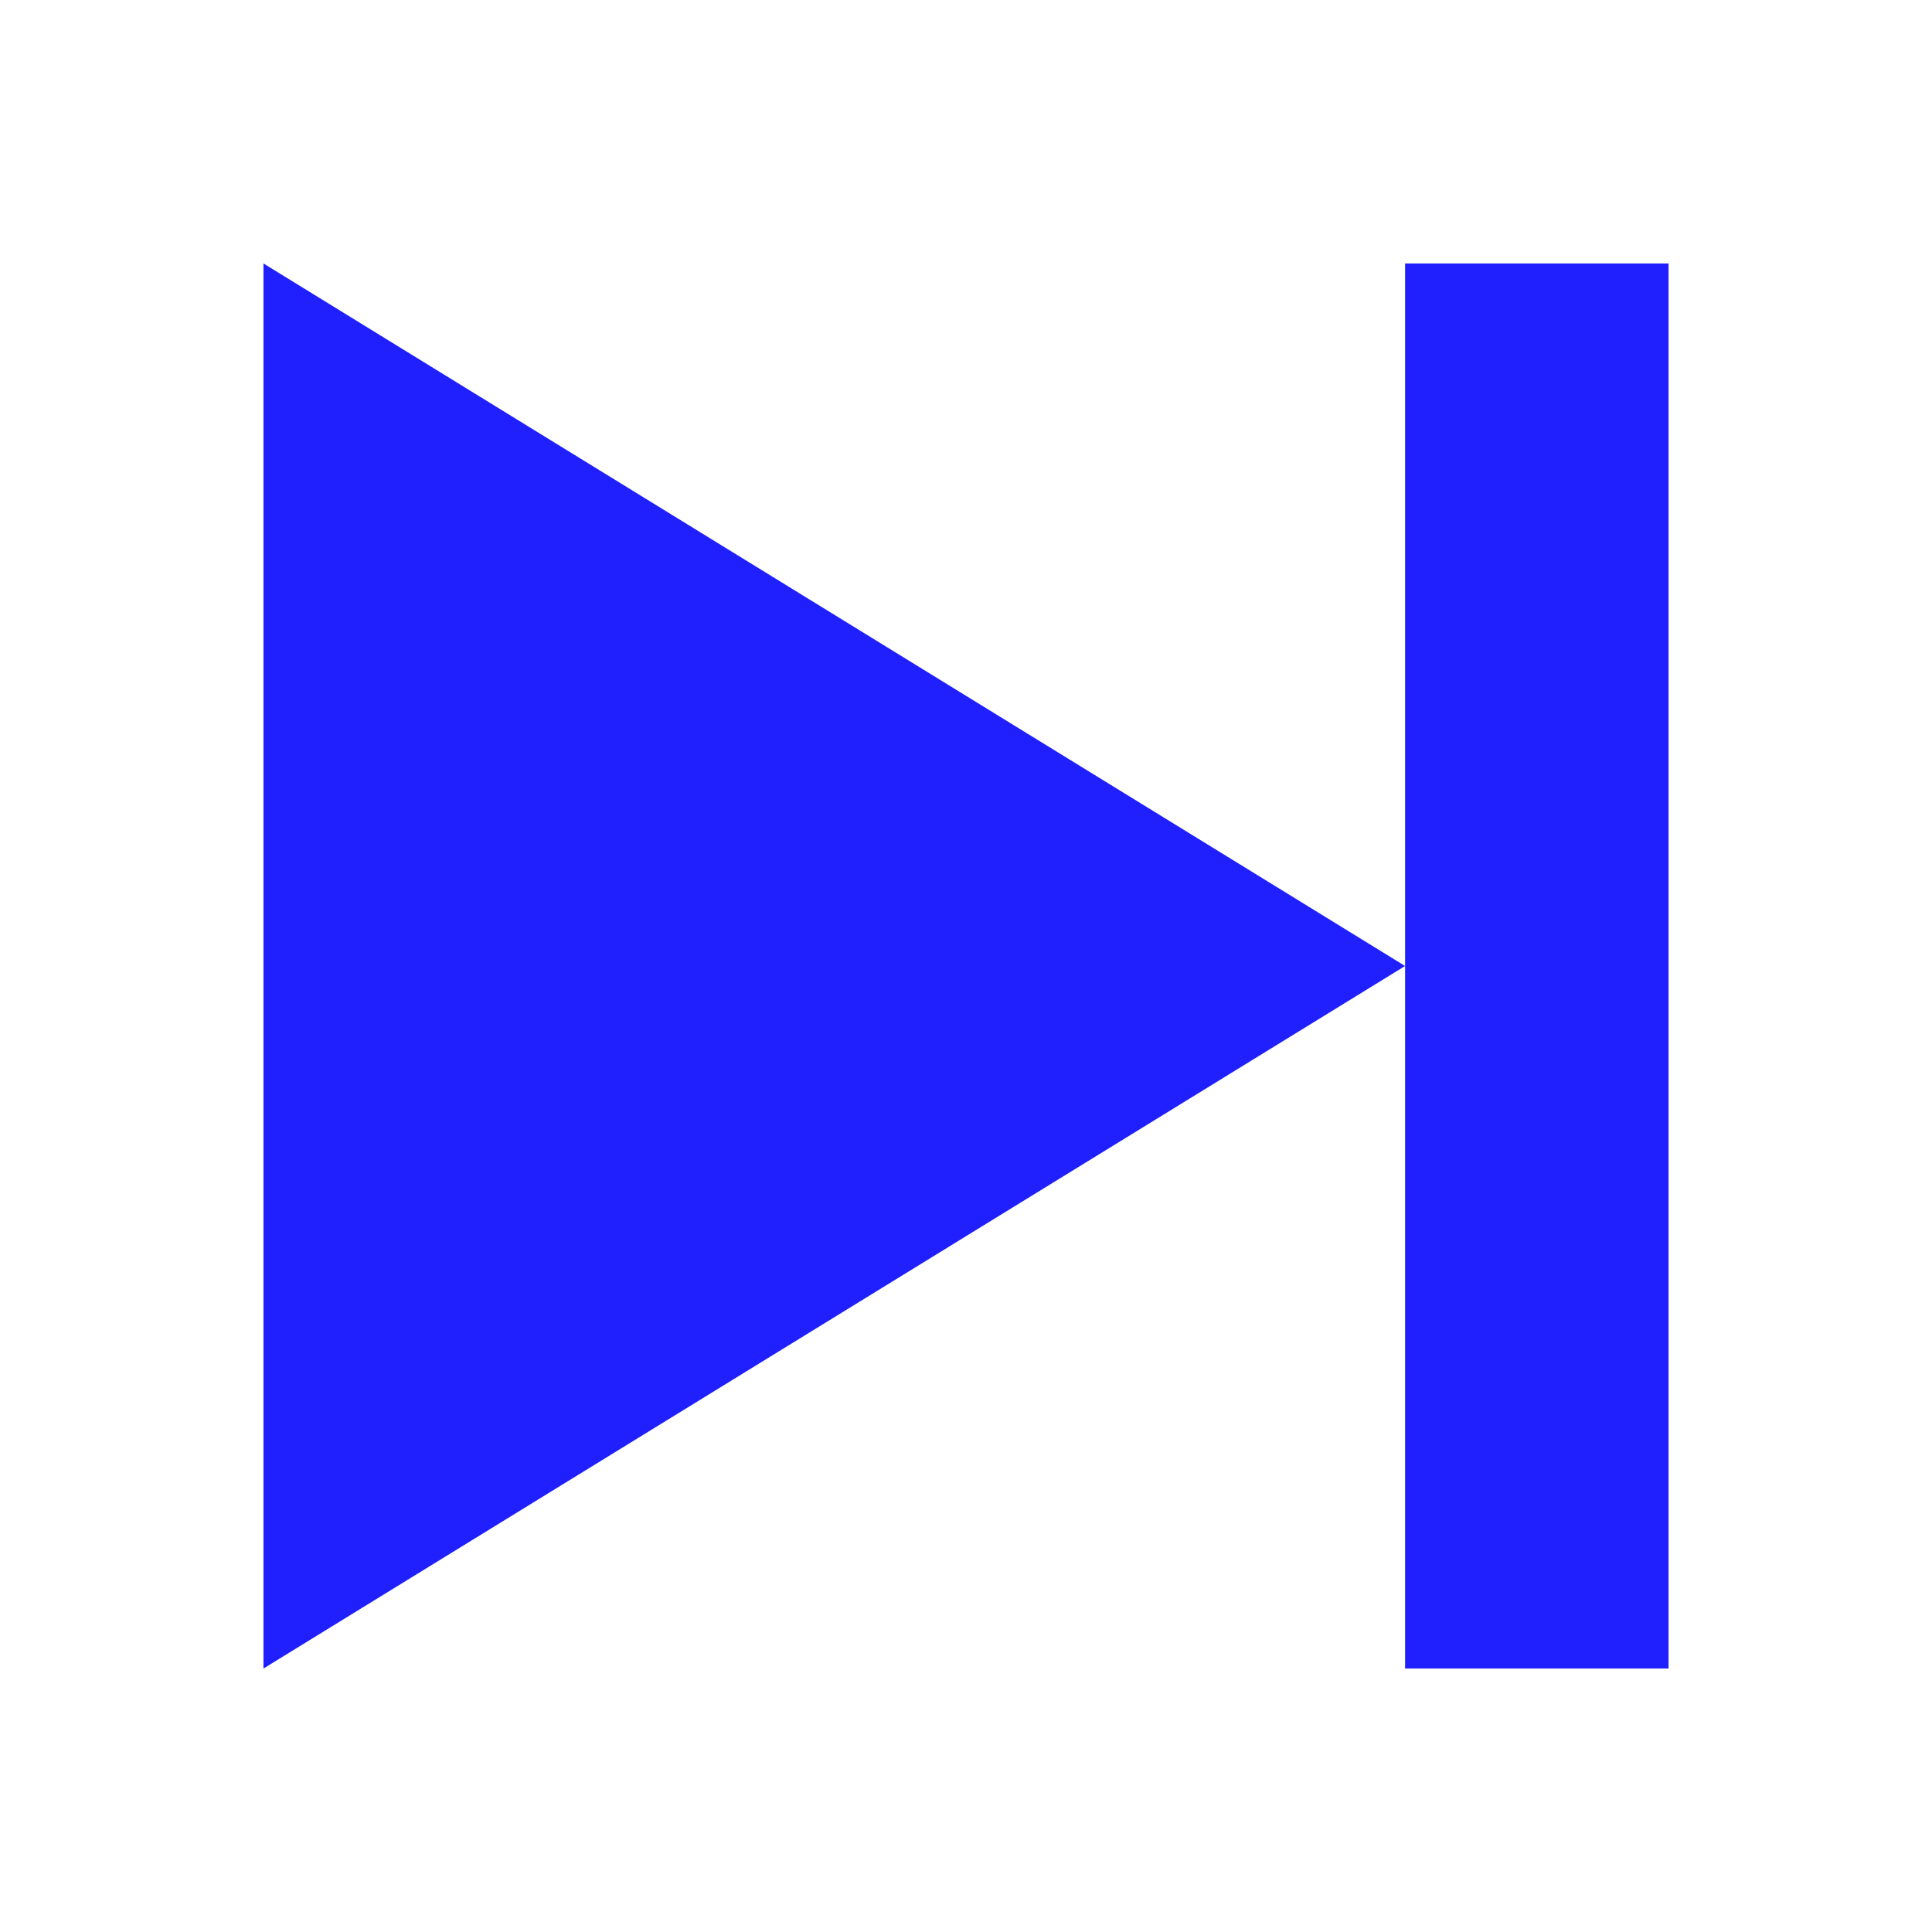
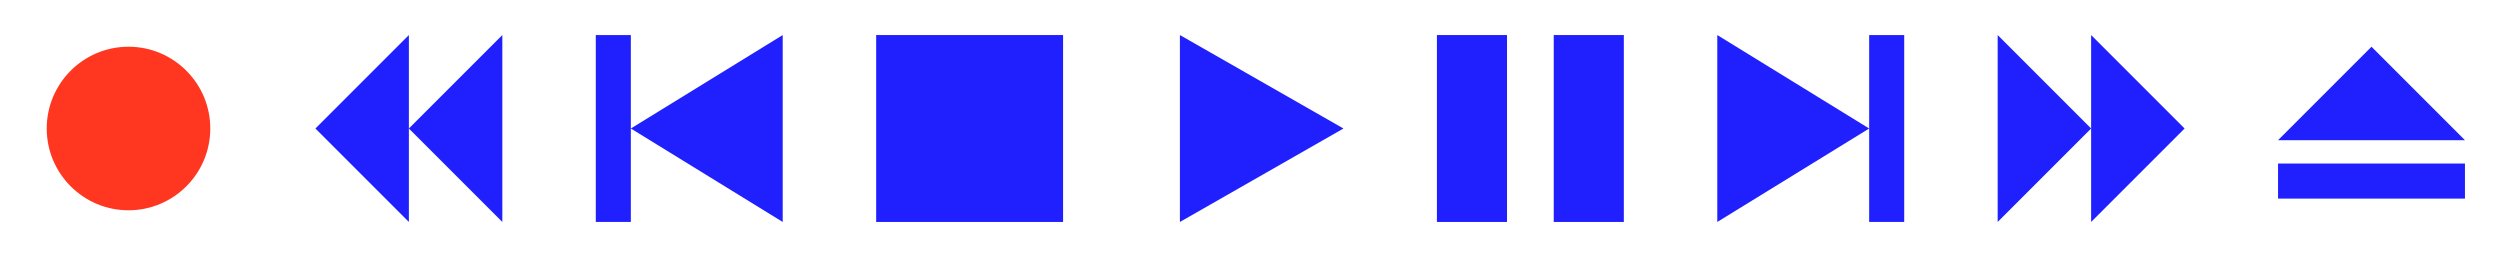
- <svg xmlns="http://www.w3.org/2000/svg" id="svg7229" height="22" width="22" version="1.0">
+ <svg xmlns="http://www.w3.org/2000/svg" id="svg7229" height="22" width="214" version="1.0">
  <defs id="defs3615">
    <style id="current-color-scheme" type="text/css">.ColorScheme-Text {
-             color:#0000FF;
-             }
-             .ColorScheme-Background{
-             color:#E9E8E8;
-             }
-             .ColorScheme-ViewText {
-             color:#31363b;
-             }
-             .ColorScheme-ViewBackground{
-             color:#ffffff;
-             }
-             .ColorScheme-ViewHover {
-             color:#000000;
-             }
-             .ColorScheme-ViewFocus{
-             color:#5a5a5a;
-             }
-             .ColorScheme-ButtonText {
-             color:#31363b;
-             }
-             .ColorScheme-ButtonBackground{
-             color:#E9E8E8;
-             }
-             .ColorScheme-ButtonHover {
-             color:#1489ff;
-             }
-             .ColorScheme-ButtonFocus{
-             color:#2B74C7;
-             }</style>
+ 			color:#0000FF;
+ 			}
+ 			.ColorScheme-Background{
+ 			color:#E9E8E8;
+ 			}
+ 			.ColorScheme-ViewText {
+ 			color:#31363b;
+ 			}
+ 			.ColorScheme-ViewBackground{
+ 			color:#ffffff;
+ 			}
+ 			.ColorScheme-ViewHover {
+ 			color:#000000;
+ 			}
+ 			.ColorScheme-ViewFocus{
+ 			color:#5a5a5a;
+ 			}
+ 			.ColorScheme-ButtonText {
+ 			color:#31363b;
+ 			}
+ 			.ColorScheme-ButtonBackground{
+ 			color:#E9E8E8;
+ 			}
+ 			.ColorScheme-ButtonHover {
+ 			color:#1489ff;
+ 			}
+ 			.ColorScheme-ButtonFocus{
+ 			color:#2B74C7;
+ 			}</style>
+     <style id="media" type="text/css">
+ 			.record {
+ 			color:#FF3721;
+ 			}</style>
  </defs>
-   <g id="22-22-media-playback-start" transform="translate(66,44)">
+   <g id="16-16-media-playback-start" transform="translate(-214.6,-325.48)">
+     <rect id="rect3847" style="opacity:.1;fill:none" height="16" width="16" y="307.48" x="286.6" />
+     <path id="path3861" class="ColorScheme-Text" style="opacity:.875;fill:currentColor" d="m299.6 315.48-10 6v-12z" />
+   </g>
+   <g id="16-16-media-playback-stop" transform="translate(-214.6,-325.48)">
+     <rect id="rect3845" style="opacity:.1;fill:none" height="16" width="16" y="307.48" x="268.6" />
+     <rect id="rect3863" style="opacity:.875;fill:currentColor" transform="translate(214.6,381.48)" height="12" width="12" y="-72" x="56" class="ColorScheme-Text" />
+   </g>
+   <g id="16-16-media-playback-pause" transform="translate(-214.6,-325.48)">
+     <rect id="rect3849" style="opacity:.1;fill:none" height="16" width="16" y="307.48" x="304.6" />
+     <path id="rect3865" style="opacity:.875;fill:currentColor" d="m91.906-72v12h5v-12h-5zm7.094 0v12h5v-12h-5z" transform="translate(214.6,381.48)" class="ColorScheme-Text" />
+   </g>
+   <g id="16-16-media-skip-forward" transform="translate(-214.6,-325.48)">
+     <rect id="rect3851" style="opacity:.1;fill:none" height="16" width="16" y="307.48" x="322.6" />
+     <path id="rect3871" class="ColorScheme-Text" style="opacity:.875;fill:currentColor" d="m333.6 309.48h3v12h-3zm-0 6-9 6v-12z" />
+   </g>
+   <g id="16-16-media-skip-backward" transform="translate(-214.6,-325.48)">
+     <rect id="rect3843" style="opacity:.1;fill:none" height="16" width="16" y="307.48" x="250.6" />
+     <path id="path3880" class="ColorScheme-Text" style="opacity:.875;fill:currentColor" d="m255.6 309.48h-3v12h3zm0 6 9 6v-12z" />
+   </g>
+   <g id="16-16-media-seek-forward" transform="translate(-214.6,-325.48)">
+     <rect id="rect3853" style="opacity:.1;fill:none" height="16" width="16" y="307.48" x="340.6" />
+     <path id="path3885" class="ColorScheme-Text" style="opacity:.875;fill:currentColor" d="m348.6 309.48v12l6-6zm-6 0v12l6-6z" />
+   </g>
+   <g id="16-16-media-seek-backward" transform="translate(-214.6,-325.48)">
+     <rect id="rect3841" style="opacity:.1;fill:none" height="16" width="16" y="307.48" x="232.6" />
+     <path id="path3888" class="ColorScheme-Text" style="opacity:.875;fill:currentColor" d="m240.6 309.48v12l-6-6zm6 0v12l-6-6z" />
+   </g>
+   <g id="16-16-media-eject" transform="translate(-214.6,-325.48)">
+     <g id="g3954">
+       <rect id="rect3855" style="opacity:.1;fill:none" height="16" width="16" y="307.48" x="358.6" />
+       <path id="path3890" style="opacity:.875;fill:currentColor" d="m152-72-7 7h14l-7-7zm-7 9v3h14v-3h-14z" transform="translate(214.6,381.48)" class="ColorScheme-Text" />
+     </g>
+   </g>
+   <g id="16-16-media-record" transform="translate(-214.6,-325.48)">
+     <rect id="rect3071" style="opacity:.1;fill:none" transform="translate(214.6,381.48)" height="16" width="16" y="-74" x="0" />
+     <path id="path3894" style="fill:currentColor" d="m14-66a6 6 0 1 1 -12 0 6 6 0 1 1 12 0z" transform="translate(214.6,381.48)" class="record" />
+   </g>
+   <g id="22-22-media-playback-start" transform="translate(162,77)">
    <rect id="rect3387" style="opacity:.25;fill:none" height="22" width="22" y="-77" x="-66" />
-     <path id="path3395" d="m-47-66-14-8v16z" style="opacity:.875;fill:currentColor" class="ColorScheme-Text" />
+     <path id="path3395" class="ColorScheme-Text" style="opacity:.875;fill:currentColor" d="m-47-66-14-8v16z" />
  </g>
-   <g id="22-22-media-playback-pause" transform="translate(66,44)">
+   <g id="22-22-media-playback-pause" transform="translate(153,77)">
    <rect id="rect3385" style="opacity:.25;fill:none" height="22" width="22" y="-77" x="-33" />
-     <path id="rect4199" d="m-20-74h6v16h-6zm-10 0h6v16h-6z" style="opacity:.875;fill:currentColor" class="ColorScheme-Text" />
+     <path id="rect4199" class="ColorScheme-Text" style="opacity:.875;fill:currentColor" d="m-20-74h6v16h-6zm-10 0h6v16h-6z" />
  </g>
-   <g id="22-22-media-playback-stop" transform="translate(66,44)">
+   <g id="22-22-media-playback-stop" transform="translate(72,77)">
    <rect id="rect3383" style="opacity:.25;fill:none" height="22" width="22" y="-77" x="0" />
    <rect id="rect4201" style="opacity:.875;fill:currentColor" class="ColorScheme-Text" width="16" y="-74" x="3" height="16" />
  </g>
-   <g id="22-22-media-skip-forward" transform="translate(66,44)">
+   <g id="22-22-media-skip-forward" transform="translate(210,44)">
    <rect id="rect3381" style="opacity:.25;fill:none" height="22" width="22" y="-44" x="-66" />
-     <path id="rect4207" d="m-50-41h3v16h-3zm-13 16v-16l13 8z" style="opacity:.875;fill:currentColor" class="ColorScheme-Text" />
+     <path id="rect4207" class="ColorScheme-Text" style="opacity:.875;fill:currentColor" d="m-50-41h3v16h-3zm-13 16v-16l13 8z" />
  </g>
-   <g id="22-22-media-seek-forward" transform="translate(66,44)">
+   <g id="22-22-media-seek-forward" transform="translate(201,44)">
    <rect id="rect3379" style="opacity:.25;fill:none" height="22" width="22" y="-44" x="-33" />
-     <path id="path4211" d="m-22-25v-16l8 8zm-8 0v-16l8 8z" style="opacity:.875;fill:currentColor" class="ColorScheme-Text" />
+     <path id="path4211" class="ColorScheme-Text" style="opacity:.875;fill:currentColor" d="m-22-25v-16l8 8zm-8 0v-16l8 8z" />
  </g>
-   <g id="22-22-media-eject" transform="translate(66,44)">
+   <g id="22-22-media-eject" transform="translate(192,44)">
    <rect id="rect3377" style="opacity:.25;fill:none" height="22" width="22" y="-44" x="0" />
-     <path id="rect4215" d="m3-30h16v3h-16zm0-2 8-8 8 8z" style="opacity:.875;fill:currentColor" class="ColorScheme-Text" />
+     <path id="rect4215" class="ColorScheme-Text" style="opacity:.875;fill:currentColor" d="m3-30h16v3h-16zm0-2 8-8 8 8z" />
  </g>
-   <g id="22-22-media-skip-backward" transform="translate(66,44)">
+   <g id="22-22-media-skip-backward" transform="translate(48,110)">
    <rect id="rect3389" style="opacity:.25;fill:none" height="22" width="22" y="-110" x="0" />
    <path id="rect4219" style="opacity:.875;fill:currentColor" d="m-6-107h3v16h-3zm-13 16v-16l13 8z" transform="scale(-1,1)" class="ColorScheme-Text" />
  </g>
-   <g id="22-22-media-seek-backward" transform="translate(66,44)">
+   <g id="22-22-media-seek-backward" transform="translate(57,110)">
    <rect id="rect3391" style="opacity:.25;fill:none" height="22" width="22" y="-110" x="-33" />
-     <path id="path4223" d="m-22-91v-16l-8 8zm8 0v-16l-8 8z" style="opacity:.875;fill:currentColor" class="ColorScheme-Text" />
+     <path id="path4223" class="ColorScheme-Text" style="opacity:.875;fill:currentColor" d="m-22-91v-16l-8 8zm8 0v-16l-8 8z" />
  </g>
-   <g id="22-22-media-record" transform="translate(66,44)">
+   <g id="22-22-media-record" transform="translate(66,110)">
    <rect id="rect3393" style="opacity:.25;fill:none" height="22" width="22" y="-110" x="-66" />
-     <circle id="path4225" style="fill:#ff3721" cx="-55" class="ColorScheme-Text" cy="-99" r="7" />
+     <circle id="path4225" style="fill:currentColor" cx="-55" class="record" cy="-99" r="7" />
  </g>
-   <g id="media-playback-start" transform="matrix(2.1818 0 0 2.1818 243 76)">
+   <g id="media-playback-start-2" transform="matrix(2,0,0,2,-437.2,-590.96)">
+     <rect id="rect4037" style="opacity:.1;fill:none" height="16" width="16" y="307.48" x="286.6" />
+     <path id="path4039" class="ColorScheme-Text" style="opacity:.875;fill:currentColor" d="m299.6 315.48-10 6v-12z" />
+   </g>
+   <g id="media-playback-stop-2" transform="matrix(2,0,0,2,-435.2,-590.96)">
+     <rect id="rect4045" style="opacity:.1;fill:none" height="16" width="16" y="307.48" x="268.6" />
+     <rect id="rect4047" style="opacity:.875;fill:currentColor" transform="translate(214.6,381.48)" height="12" width="12" y="-72" x="56" class="ColorScheme-Text" />
+   </g>
+   <g id="media-playback-pause-2" transform="matrix(2,0,0,2,-439.2,-590.96)">
+     <rect id="rect4053" style="opacity:.1;fill:none" height="16" width="16" y="307.48" x="304.6" />
+     <path id="path4055" style="opacity:.875;fill:currentColor" d="m91.906-72v12h5v-12h-5zm7.094 0v12h5v-12h-5z" transform="translate(214.6,381.48)" class="ColorScheme-Text" />
+   </g>
+   <g id="media-skip-forward-9" transform="matrix(2,0,0,2,-441.2,-590.96)">
+     <rect id="rect4061" style="opacity:.1;fill:none" height="16" width="16" y="307.48" x="322.6" />
+     <path id="path4063" class="ColorScheme-Text" style="opacity:.875;fill:currentColor" d="m333.6 309.48h3v12h-3zm-0 6-9 6v-12z" />
+   </g>
+   <g id="media-skip-backward-8" transform="matrix(2,0,0,2,-433.2,-590.96)">
+     <rect id="rect4069" style="opacity:.1;fill:none" height="16" width="16" y="307.48" x="250.6" />
+     <path id="path4071" class="ColorScheme-Text" style="opacity:.875;fill:currentColor" d="m255.6 309.48h-3v12h3zm0 6 9 6v-12z" />
+   </g>
+   <g id="media-seek-forward-9" transform="matrix(2,0,0,2,-443.2,-590.96)">
+     <rect id="rect4077" style="opacity:.1;fill:none" height="16" width="16" y="307.48" x="340.6" />
+     <path id="path4079" class="ColorScheme-Text" style="opacity:.875;fill:currentColor" d="m348.6 309.48v12l6-6zm-6 0v12l6-6z" />
+   </g>
+   <g id="media-seek-backward-2" transform="matrix(2,0,0,2,-431.2,-590.96)">
+     <rect id="rect4085" style="opacity:.1;fill:none" height="16" width="16" y="307.48" x="232.6" />
+     <path id="path4087" class="ColorScheme-Text" style="opacity:.875;fill:currentColor" d="m240.6 309.48v12l-6-6zm6 0v12l-6-6z" />
+   </g>
+   <g id="media-eject-8" transform="matrix(2,0,0,2,-445.2,-590.96)">
+     <g id="g4091">
+       <rect id="rect4095" style="opacity:.1;fill:none" height="16" width="16" y="307.48" x="358.6" />
+       <path id="path4097" style="opacity:.875;fill:currentColor" d="m152-72-7 7h14l-7-7zm-7 9v3h14v-3h-14z" transform="translate(214.6,381.48)" class="ColorScheme-Text" />
+     </g>
+   </g>
+   <g id="media-record-5" transform="matrix(2,0,0,2,-429.2,-590.96)">
+     <rect id="rect4103" style="opacity:.1;fill:none" transform="translate(214.6,381.48)" height="16" width="16" y="-74" x="0" />
+     <path id="path4105" style="fill:currentColor" d="m14-66a6 6 0 1 1 -12 0 6 6 0 1 1 12 0z" transform="translate(214.6,381.48)" class="record" />
+   </g>
+   <g id="media-playback-start" transform="matrix(2.1818 0 0 2.1818 294 226)">
    <rect id="rect3394" style="opacity:.25;fill:none" height="22" width="22" y="-77" x="-66" />
-     <path id="path3396" style="opacity:.875;fill:currentColor" d="m-47.208-66-13.75-7.792v15.583z" class="ColorScheme-Text" />
+     <path id="path3396" class="ColorScheme-Text" style="opacity:.875;fill:currentColor" d="m-47.208-66-13.75-7.792v15.583z" />
  </g>
-   <g id="media-playback-pause" transform="matrix(2.1818 0 0 2.1818 243 76)">
+   <g id="media-playback-pause" transform="matrix(2.1818 0 0 2.1818 272 226)">
    <rect id="rect3400" style="opacity:.25;fill:none" height="22" width="22" y="-77" x="-33" />
-     <path id="path3402" style="opacity:.875;fill:currentColor" d="m-20.167-73.792h5.958v15.583h-5.958zm-9.625 0h5.958v15.583h-5.958z" class="ColorScheme-Text" />
+     <path id="path3402" class="ColorScheme-Text" style="opacity:.875;fill:currentColor" d="m-20.167-73.792h5.958v15.583h-5.958zm-9.625 0h5.958v15.583h-5.958z" />
  </g>
-   <g id="media-playback-stop" transform="matrix(2.1818 0 0 2.1818 243 76)">
+   <g id="media-playback-stop" transform="matrix(2.1818,0,0,2.1818,250,226)">
    <rect id="rect3406" style="opacity:.25;fill:none" height="22" width="22" y="-77" x="0" />
-     <rect id="rect3408" style="opacity:.875;fill:currentColor" height="15.583" width="15.583" y="-73.792" x="3.208" class="ColorScheme-Text" />
+     <rect id="rect3408" style="opacity:.875;fill:currentColor" class="ColorScheme-Text" height="15.583" width="15.583" y="-73.792" x="3.208" />
  </g>
-   <g id="media-skip-forward" transform="matrix(2.1818 0 0 2.1818 243 70)">
+   <g id="media-skip-forward" transform="matrix(2.1818 0 0 2.1818 444 154)">
    <rect id="rect3412" style="opacity:.25;fill:none" height="22" width="22" y="-44" x="-66" />
-     <path id="path3414" style="opacity:.875;fill:currentColor" d="m-49.958-40.792h2.75v15.583h-2.75zm-12.833 15.583v-15.583l12.833 7.792z" class="ColorScheme-Text" />
+     <path id="path3414" class="ColorScheme-Text" style="opacity:.875;fill:currentColor" d="m-49.958-40.792h2.75v15.583h-2.75zm-12.833 15.583v-15.583l12.833 7.792z" />
  </g>
-   <g id="media-seek-forward" transform="matrix(2.1818 0 0 2.1818 243 70)">
+   <g id="media-seek-forward" transform="matrix(2.1818 0 0 2.1818 422 154)">
    <rect id="rect3418" style="opacity:.25;fill:none" height="22" width="22" y="-44" x="-33" />
-     <path id="path3420" style="opacity:.875;fill:currentColor" d="m-22-25.208v-15.584l7.792 7.792zm-7.792 0v-15.583l7.792 7.791z" class="ColorScheme-Text" />
+     <path id="path3420" class="ColorScheme-Text" style="opacity:.875;fill:currentColor" d="m-22-25.208v-15.584l7.792 7.792zm-7.792 0v-15.583l7.792 7.791z" />
  </g>
-   <g id="media-eject" transform="matrix(2.1818 0 0 2.1818 243 70)">
+   <g id="media-eject" transform="matrix(2.1818,0,0,2.1818,400,154)">
    <rect id="rect3424" style="opacity:.25;fill:none" height="22" width="22" y="-44" x="0" />
-     <path id="path3426" style="opacity:.875;fill:currentColor" d="m3.208-29.792h15.583v2.792h-15.583zm0-2.292l7.792-7.791 7.792 7.792z" class="ColorScheme-Text" />
+     <path id="path3426" class="ColorScheme-Text" style="opacity:.875;fill:currentColor" d="m3.208-29.792h15.583v2.792h-15.583zm0-2.292 7.792-7.791 7.792 7.792z" />
  </g>
-   <g id="media-skip-backward" transform="matrix(2.1818 0 0 2.1818 243 82)">
+   <g id="media-skip-backward" transform="matrix(2.1818,0,0,2.1818,100,298)">
    <rect id="rect3430" style="opacity:.25;fill:none" height="22" width="22" y="-110" x="0" />
-     <path id="path3432" style="opacity:.875;fill:currentColor" d="m-5.958-106.79h2.75v15.583h-2.75zm-12.833 15.583v-15.583l12.833 7.79z" class="ColorScheme-Text" transform="scale(-1,1)" />
+     <path id="path3432" style="opacity:.875;fill:currentColor" d="m-5.958-106.79h2.75v15.583h-2.75zm-12.833 15.583v-15.583l12.833 7.79z" transform="scale(-1,1)" class="ColorScheme-Text" />
  </g>
-   <g id="media-seek-backward" transform="matrix(2.1818 0 0 2.1818 243 82)">
+   <g id="media-seek-backward" transform="matrix(2.1818 0 0 2.1818 122 298)">
    <rect id="rect3436" style="opacity:.25;fill:none" height="22" width="22" y="-110" x="-33" />
-     <path id="path3438" style="opacity:.875;fill:currentColor" d="m-22-91.208v-15.582l-7.792 7.79zm7.792 0v-15.583l-7.792 7.79z" class="ColorScheme-Text" />
+     <path id="path3438" class="ColorScheme-Text" style="opacity:.875;fill:currentColor" d="m-22-91.208v-15.582l-7.792 7.79zm7.792 0v-15.583l-7.792 7.79z" />
  </g>
-   <g id="media-record" transform="matrix(2.1818 0 0 2.1818 243 82)">
+   <g id="media-record" transform="matrix(2.1818 0 0 2.1818 144 298)">
    <rect id="rect3442" style="opacity:.25;fill:none" height="22" width="22" y="-110" x="-66" />
-     <circle id="circle3444" style="fill:#ff3721" cy="-99" cx="-55" r="6.875" class="ColorScheme-Text" />
+     <circle id="circle3444" style="fill:currentColor" cx="-55" class="record" cy="-99" r="6.875" />
  </g>
</svg>
